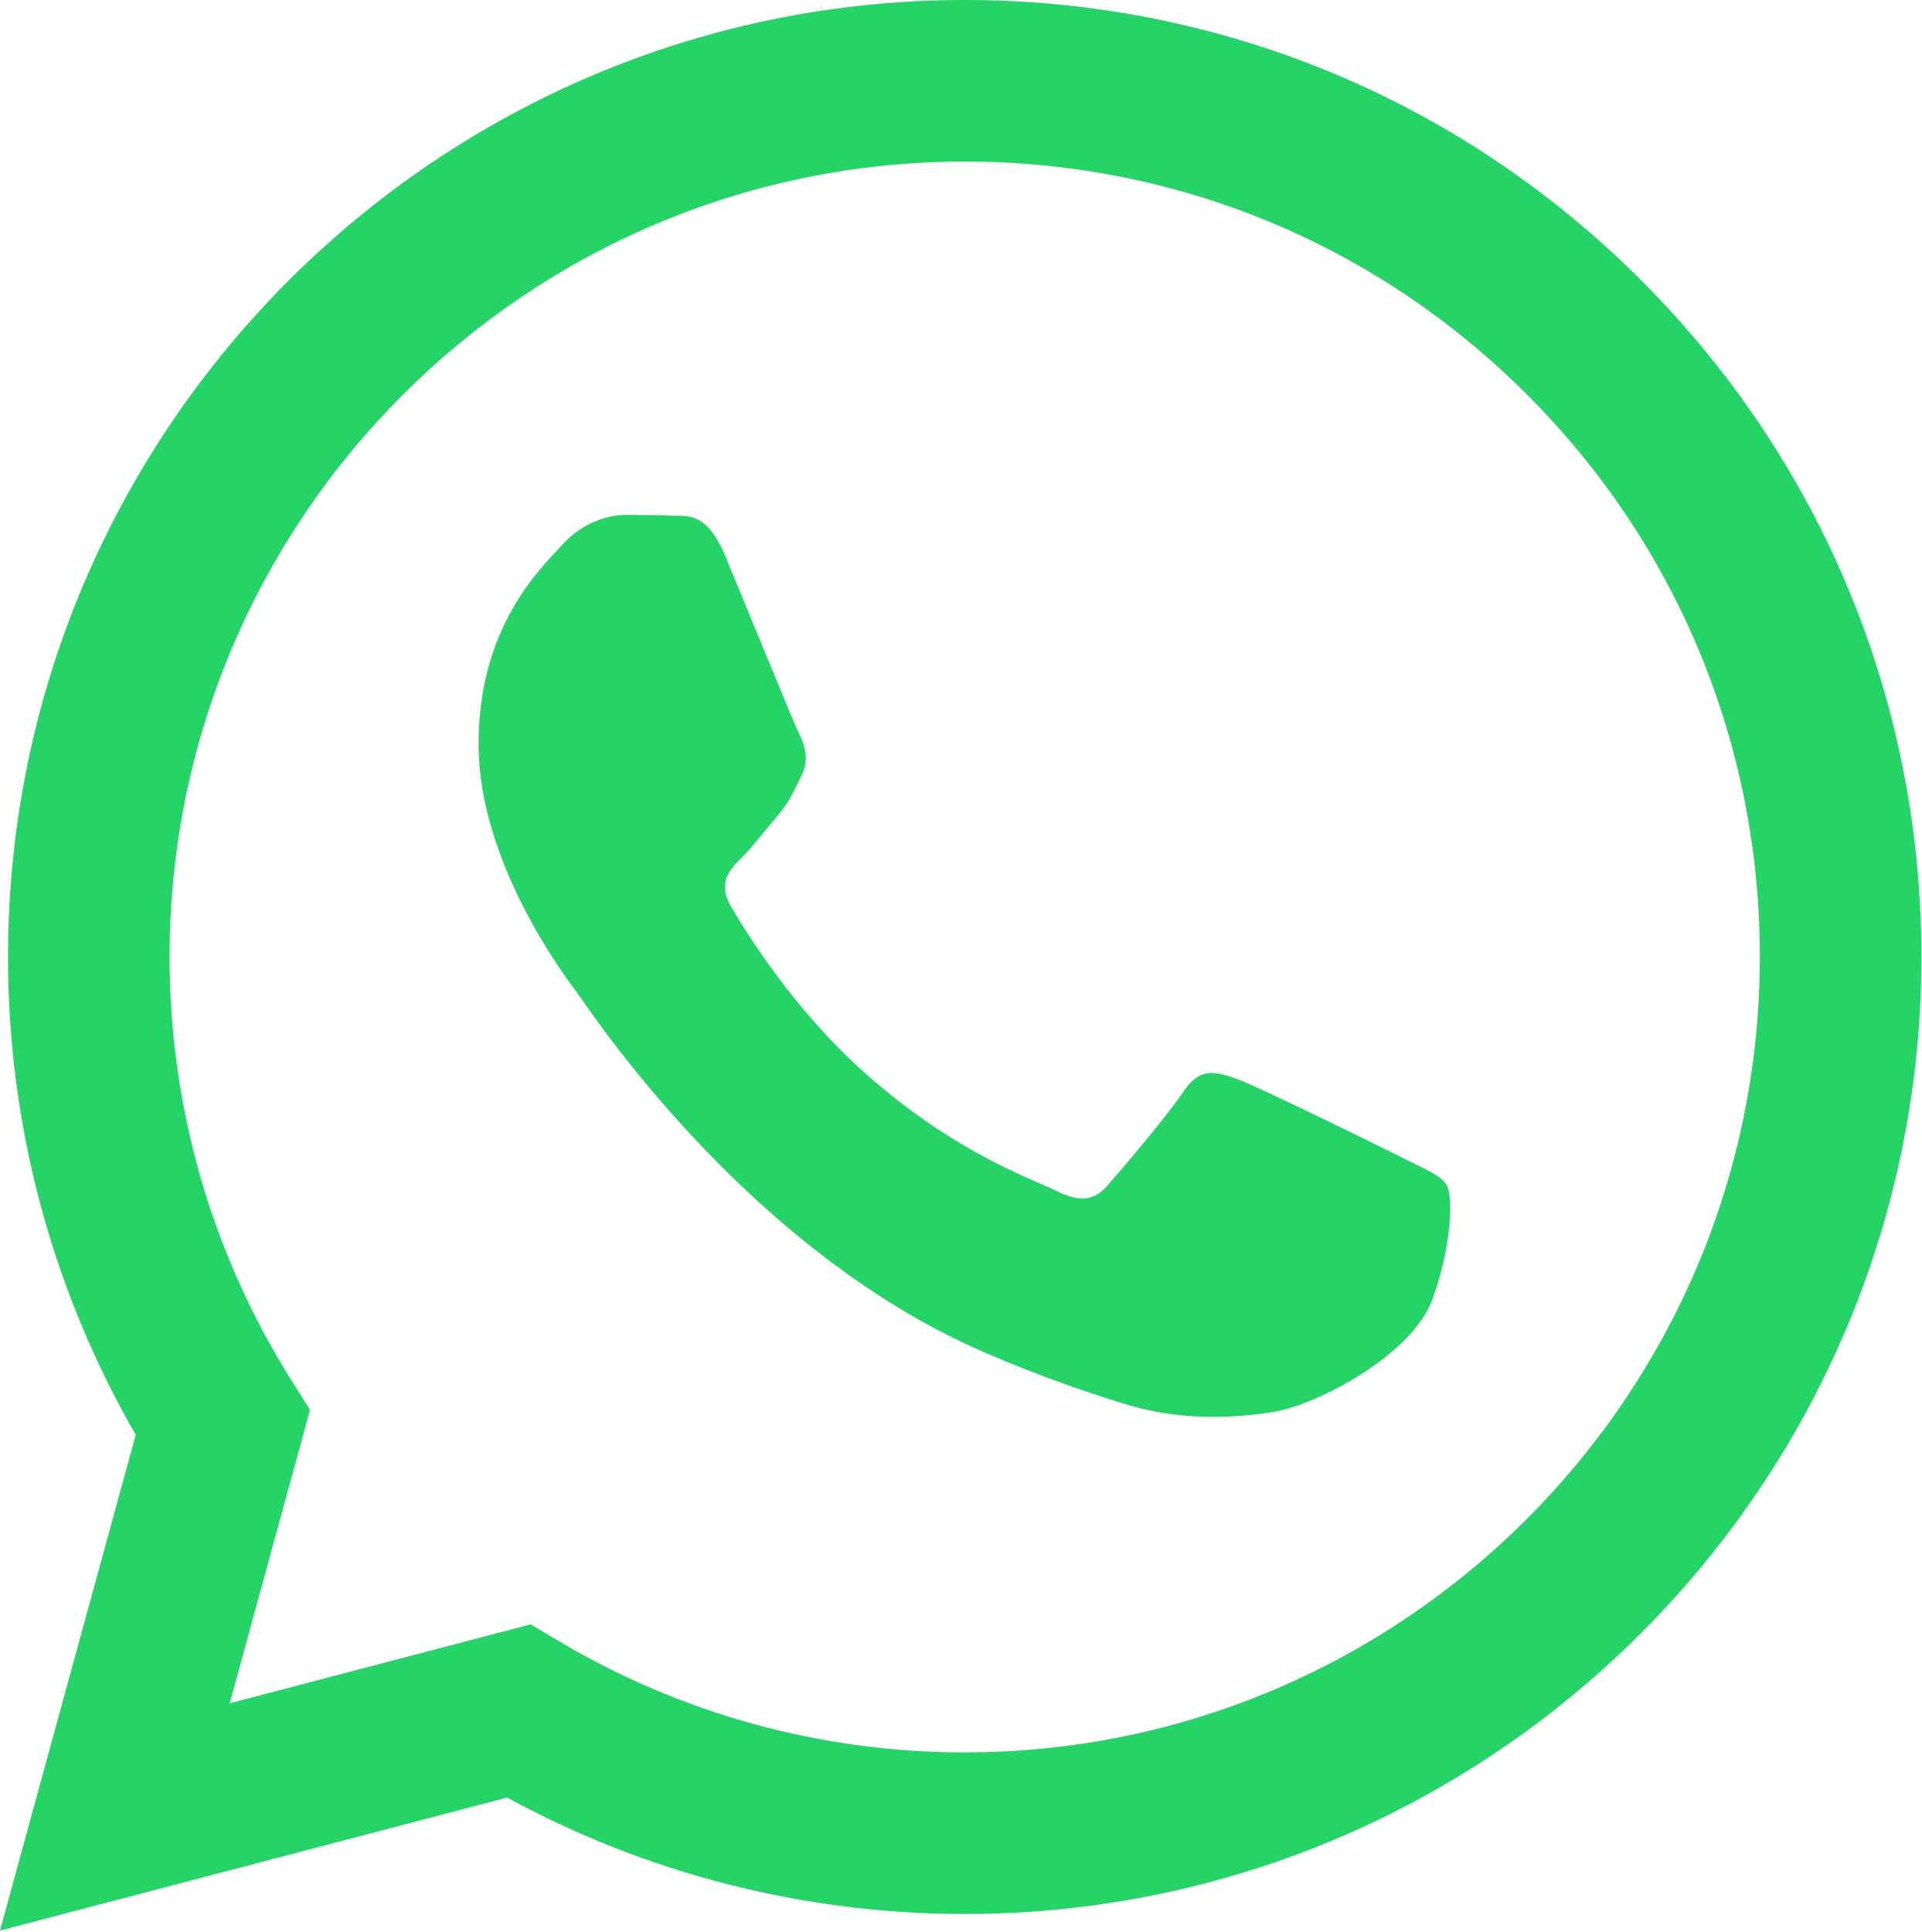
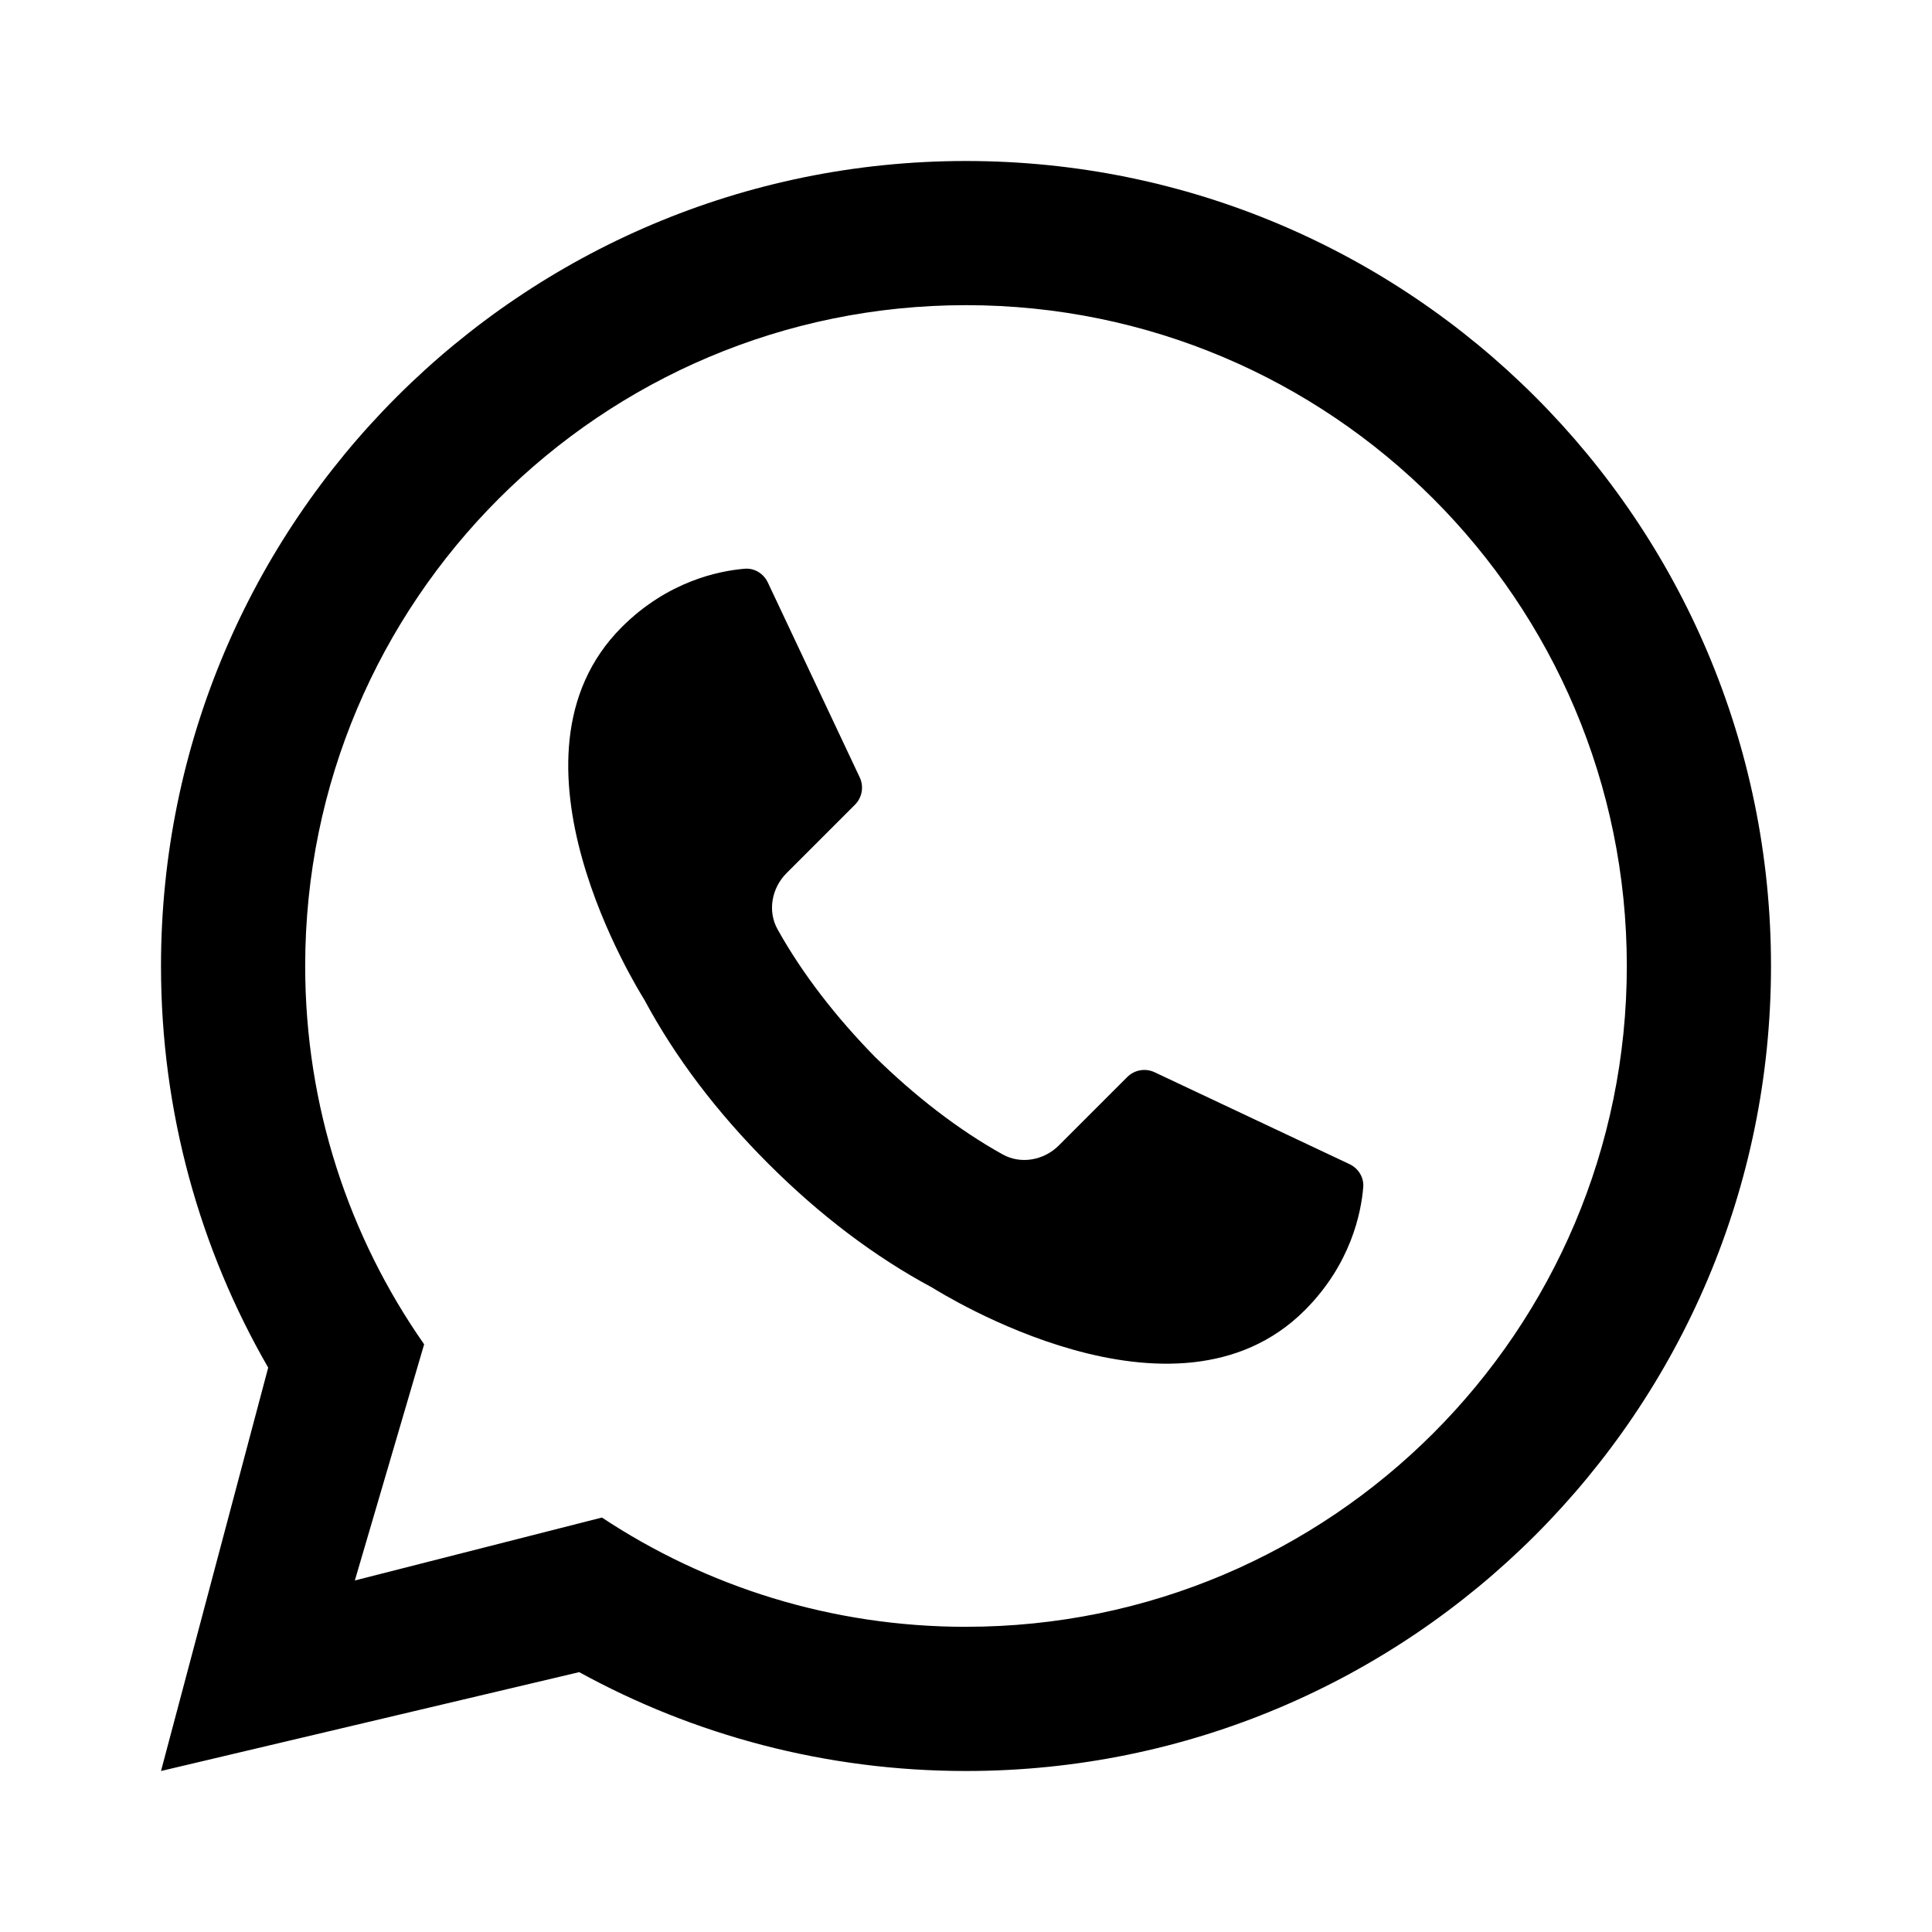
- <svg xmlns="http://www.w3.org/2000/svg" width="360" height="362" viewBox="0 0 360 362" fill="none">
-   <path fill-rule="evenodd" clip-rule="evenodd" d="M307.546 52.566C273.709 18.685 228.706 0.017 180.756 0C81.951 0 1.538 80.404 1.504 179.235C1.487 210.829 9.746 241.667 25.432 268.844L0 361.736L95.024 336.811C121.203 351.096 150.683 358.616 180.679 358.625H180.756C279.544 358.625 359.966 278.212 360 179.381C360.017 131.483 341.392 86.455 307.546 52.574V52.566ZM180.756 328.354H180.696C153.966 328.346 127.744 321.16 104.865 307.589L99.424 304.358L43.034 319.149L58.083 264.168L54.542 258.53C39.63 234.809 31.749 207.391 31.766 179.244C31.801 97.104 98.633 30.271 180.817 30.271C220.61 30.288 258.015 45.801 286.145 73.966C314.276 102.123 329.755 139.562 329.738 179.364C329.703 261.513 262.871 328.346 180.756 328.346V328.354ZM262.475 216.777C257.997 214.534 235.978 203.704 231.869 202.209C227.761 200.713 224.779 199.966 221.796 204.452C218.814 208.939 210.228 219.029 207.615 222.011C205.002 225.002 202.389 225.372 197.911 223.128C193.434 220.885 179.003 216.158 161.891 200.902C148.578 189.024 139.587 174.362 136.975 169.875C134.362 165.389 136.7 162.965 138.934 160.739C140.945 158.728 143.412 155.505 145.655 152.892C147.899 150.279 148.638 148.406 150.133 145.423C151.629 142.432 150.881 139.82 149.764 137.576C148.646 135.333 139.691 113.287 135.952 104.323C132.316 95.591 128.621 96.777 125.879 96.631C123.266 96.502 120.284 96.476 117.293 96.476C114.302 96.476 109.454 97.594 105.346 102.08C101.238 106.566 89.669 117.404 89.669 139.441C89.669 161.478 105.716 182.785 107.959 185.776C110.202 188.767 139.544 234.001 184.469 253.408C195.153 258.023 203.498 260.782 210.004 262.845C220.731 266.257 230.494 265.776 238.212 264.624C246.816 263.335 264.71 253.786 268.44 243.326C272.17 232.866 272.17 223.893 271.053 222.028C269.936 220.163 266.945 219.037 262.467 216.794L262.475 216.777Z" fill="#25D366" />
+ <svg viewBox="-72 -72 864 864" fill="currentColor" aria-hidden="true">
+   <path d="M360,0C161.18,0,0,161.18,0,360c0,65.41,17.45,126.75,47.94,179.61L0,720l187.02-44.21c51.34,28.18,110.28,44.21,172.98,44.21,198.82,0,360-161.18,360-360S558.82,0,360,0ZM360,655.52c-60.17,0-116.13-17.98-162.82-48.87l-110.49,28.14,30.99-105.61c-33.53-47.93-53.2-106.26-53.2-169.19,0-163.21,132.31-295.52,295.52-295.52s295.52,132.31,295.52,295.52-132.31,295.52-295.52,295.52Z" />
+   <path d="M444.35,407.52l87.1,41.06c4,1.88,6.56,5.94,6.2,10.34-.94,11.46-5.54,34.43-26.13,55.02-58.12,58.12-162.49-7.64-166.74-10.18-25.67-13.79-50.06-32.24-73.19-55.36-23.12-23.12-41.58-47.52-55.37-73.19-2.55-4.24-68.31-108.61-10.18-166.74,20.59-20.59,43.56-25.19,55.02-26.13,4.41-.36,8.46,2.2,10.34,6.2l41.07,87.1c1.94,4.12,1.09,9.02-2.13,12.24l-30.61,30.61c-6.62,6.62-8.56,16.93-4,25.11,11.17,20.03,26.19,39.32,43.59,57.07,17.75,17.4,37.04,32.43,57.07,43.59,8.18,4.56,18.48,2.62,25.11-4l30.61-30.61c3.22-3.22,8.12-4.08,12.24-2.13Z" />
</svg>
